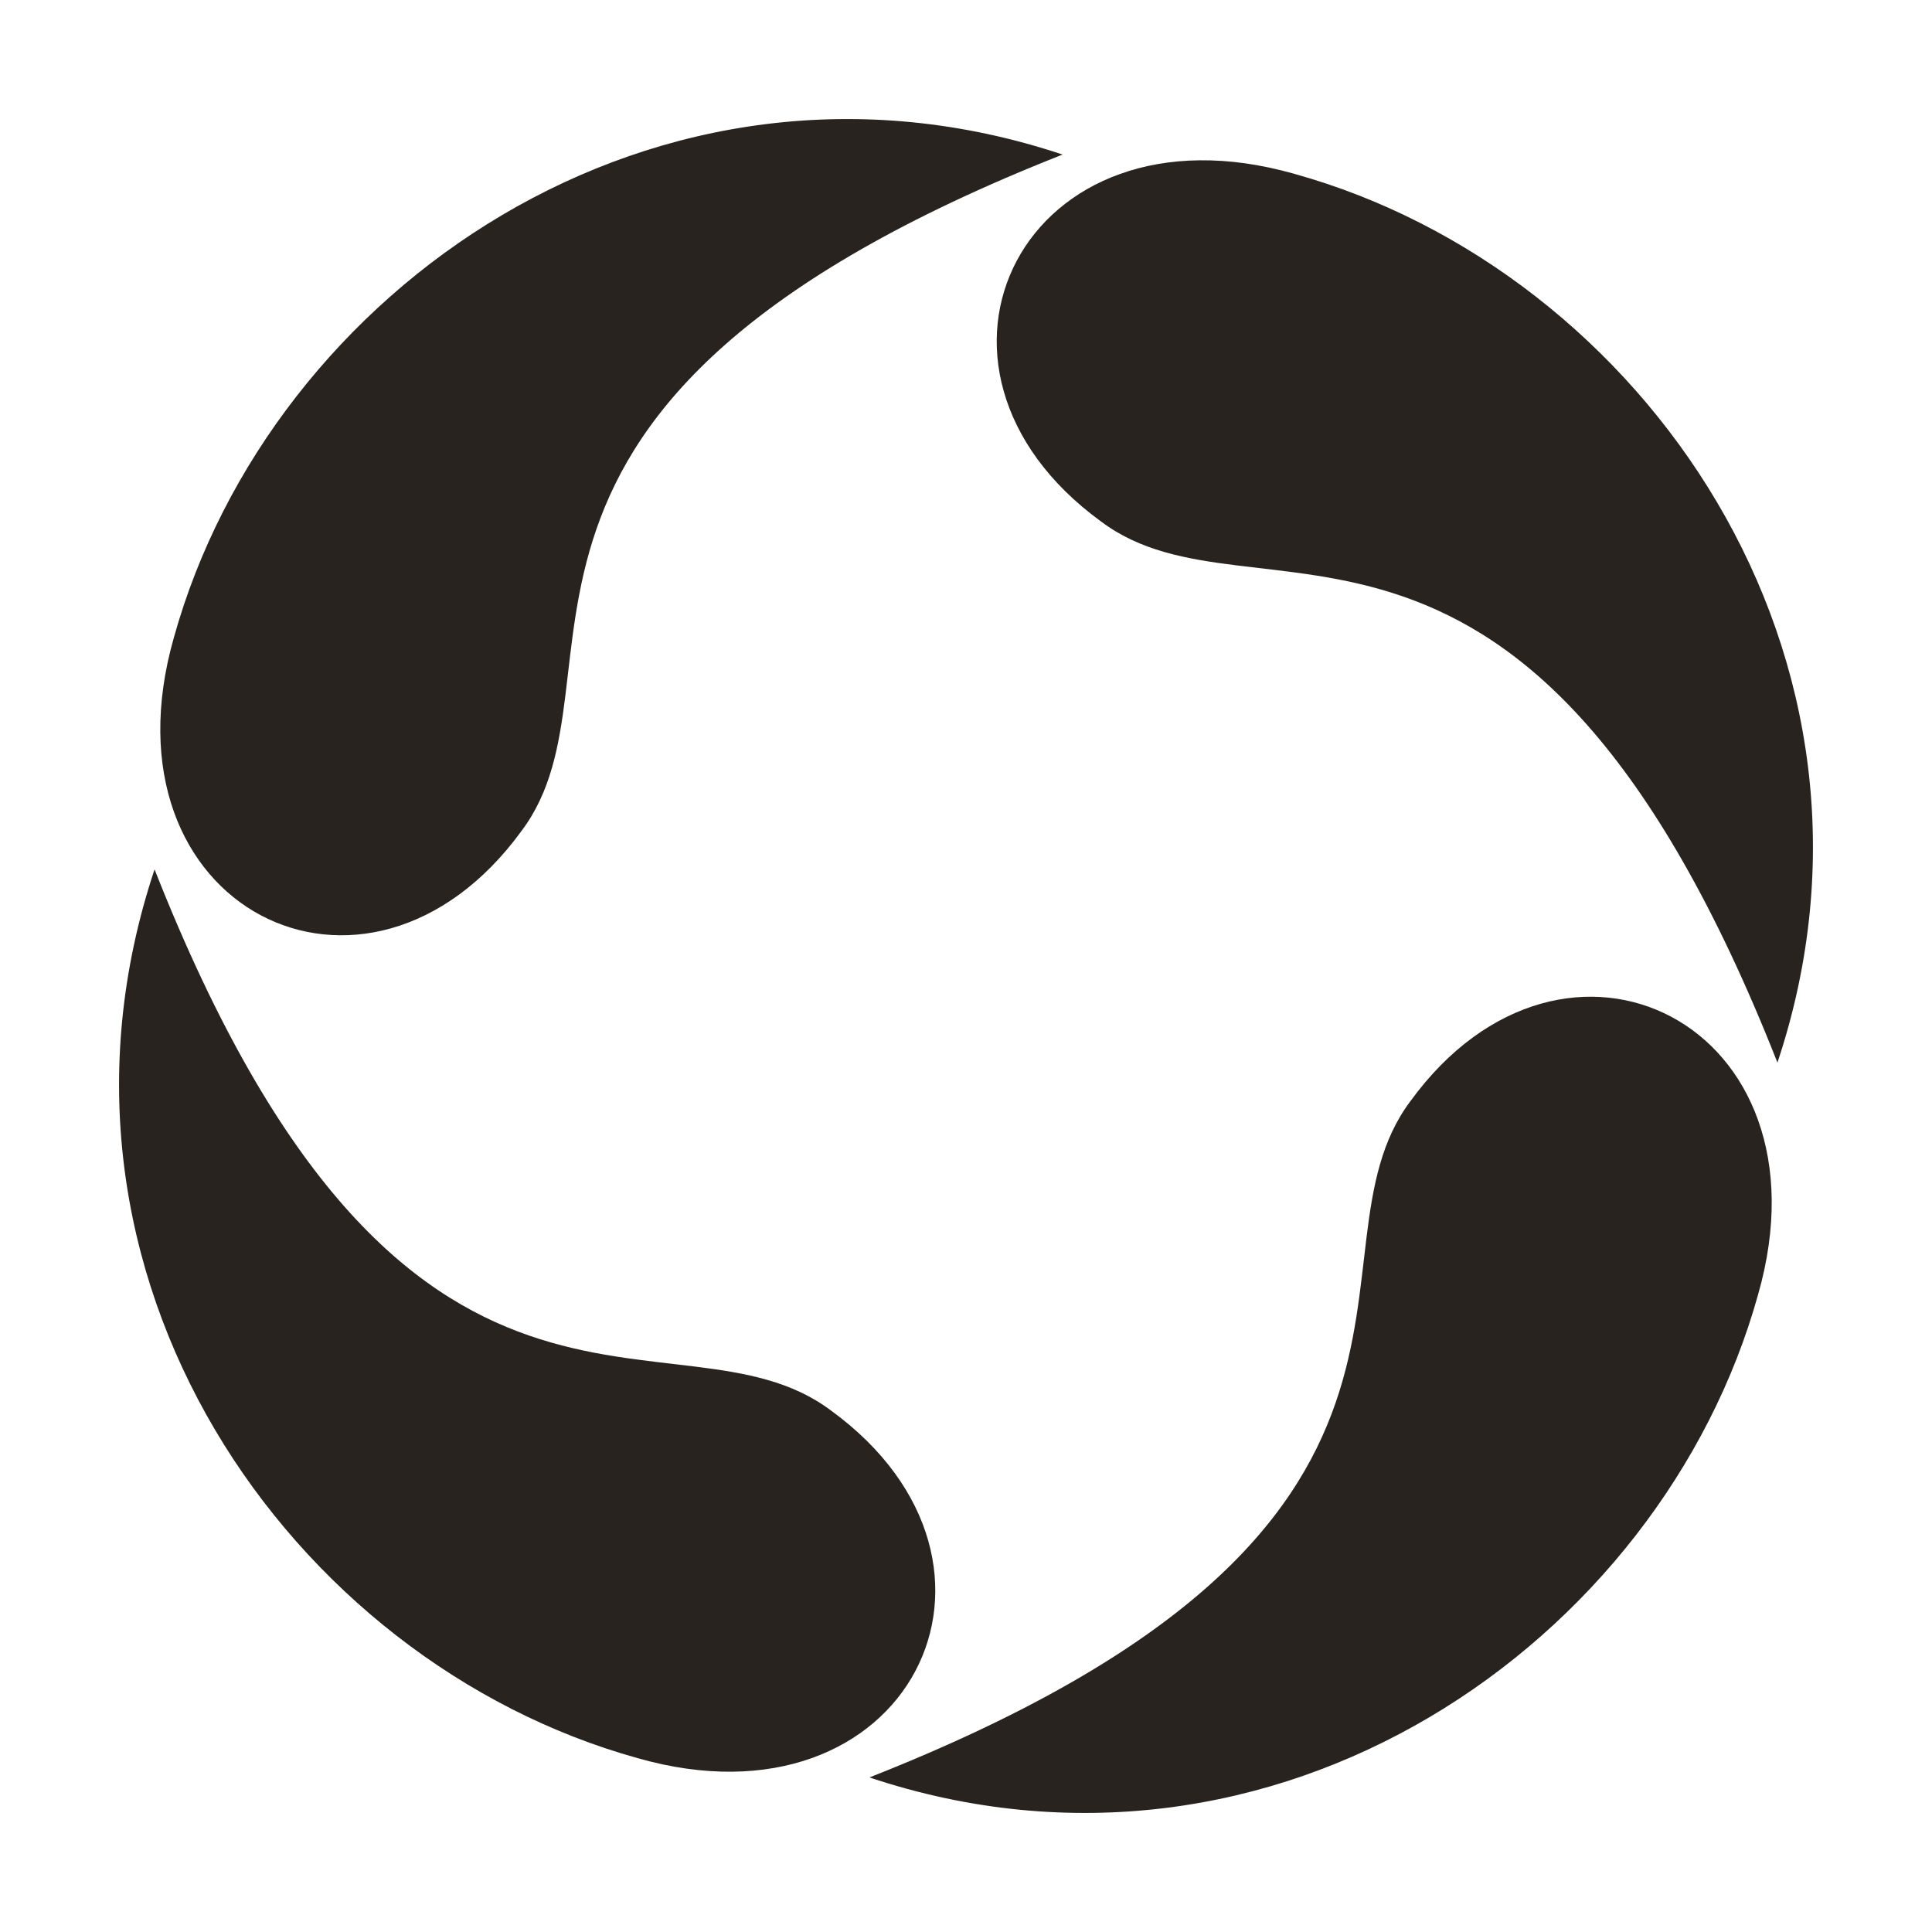
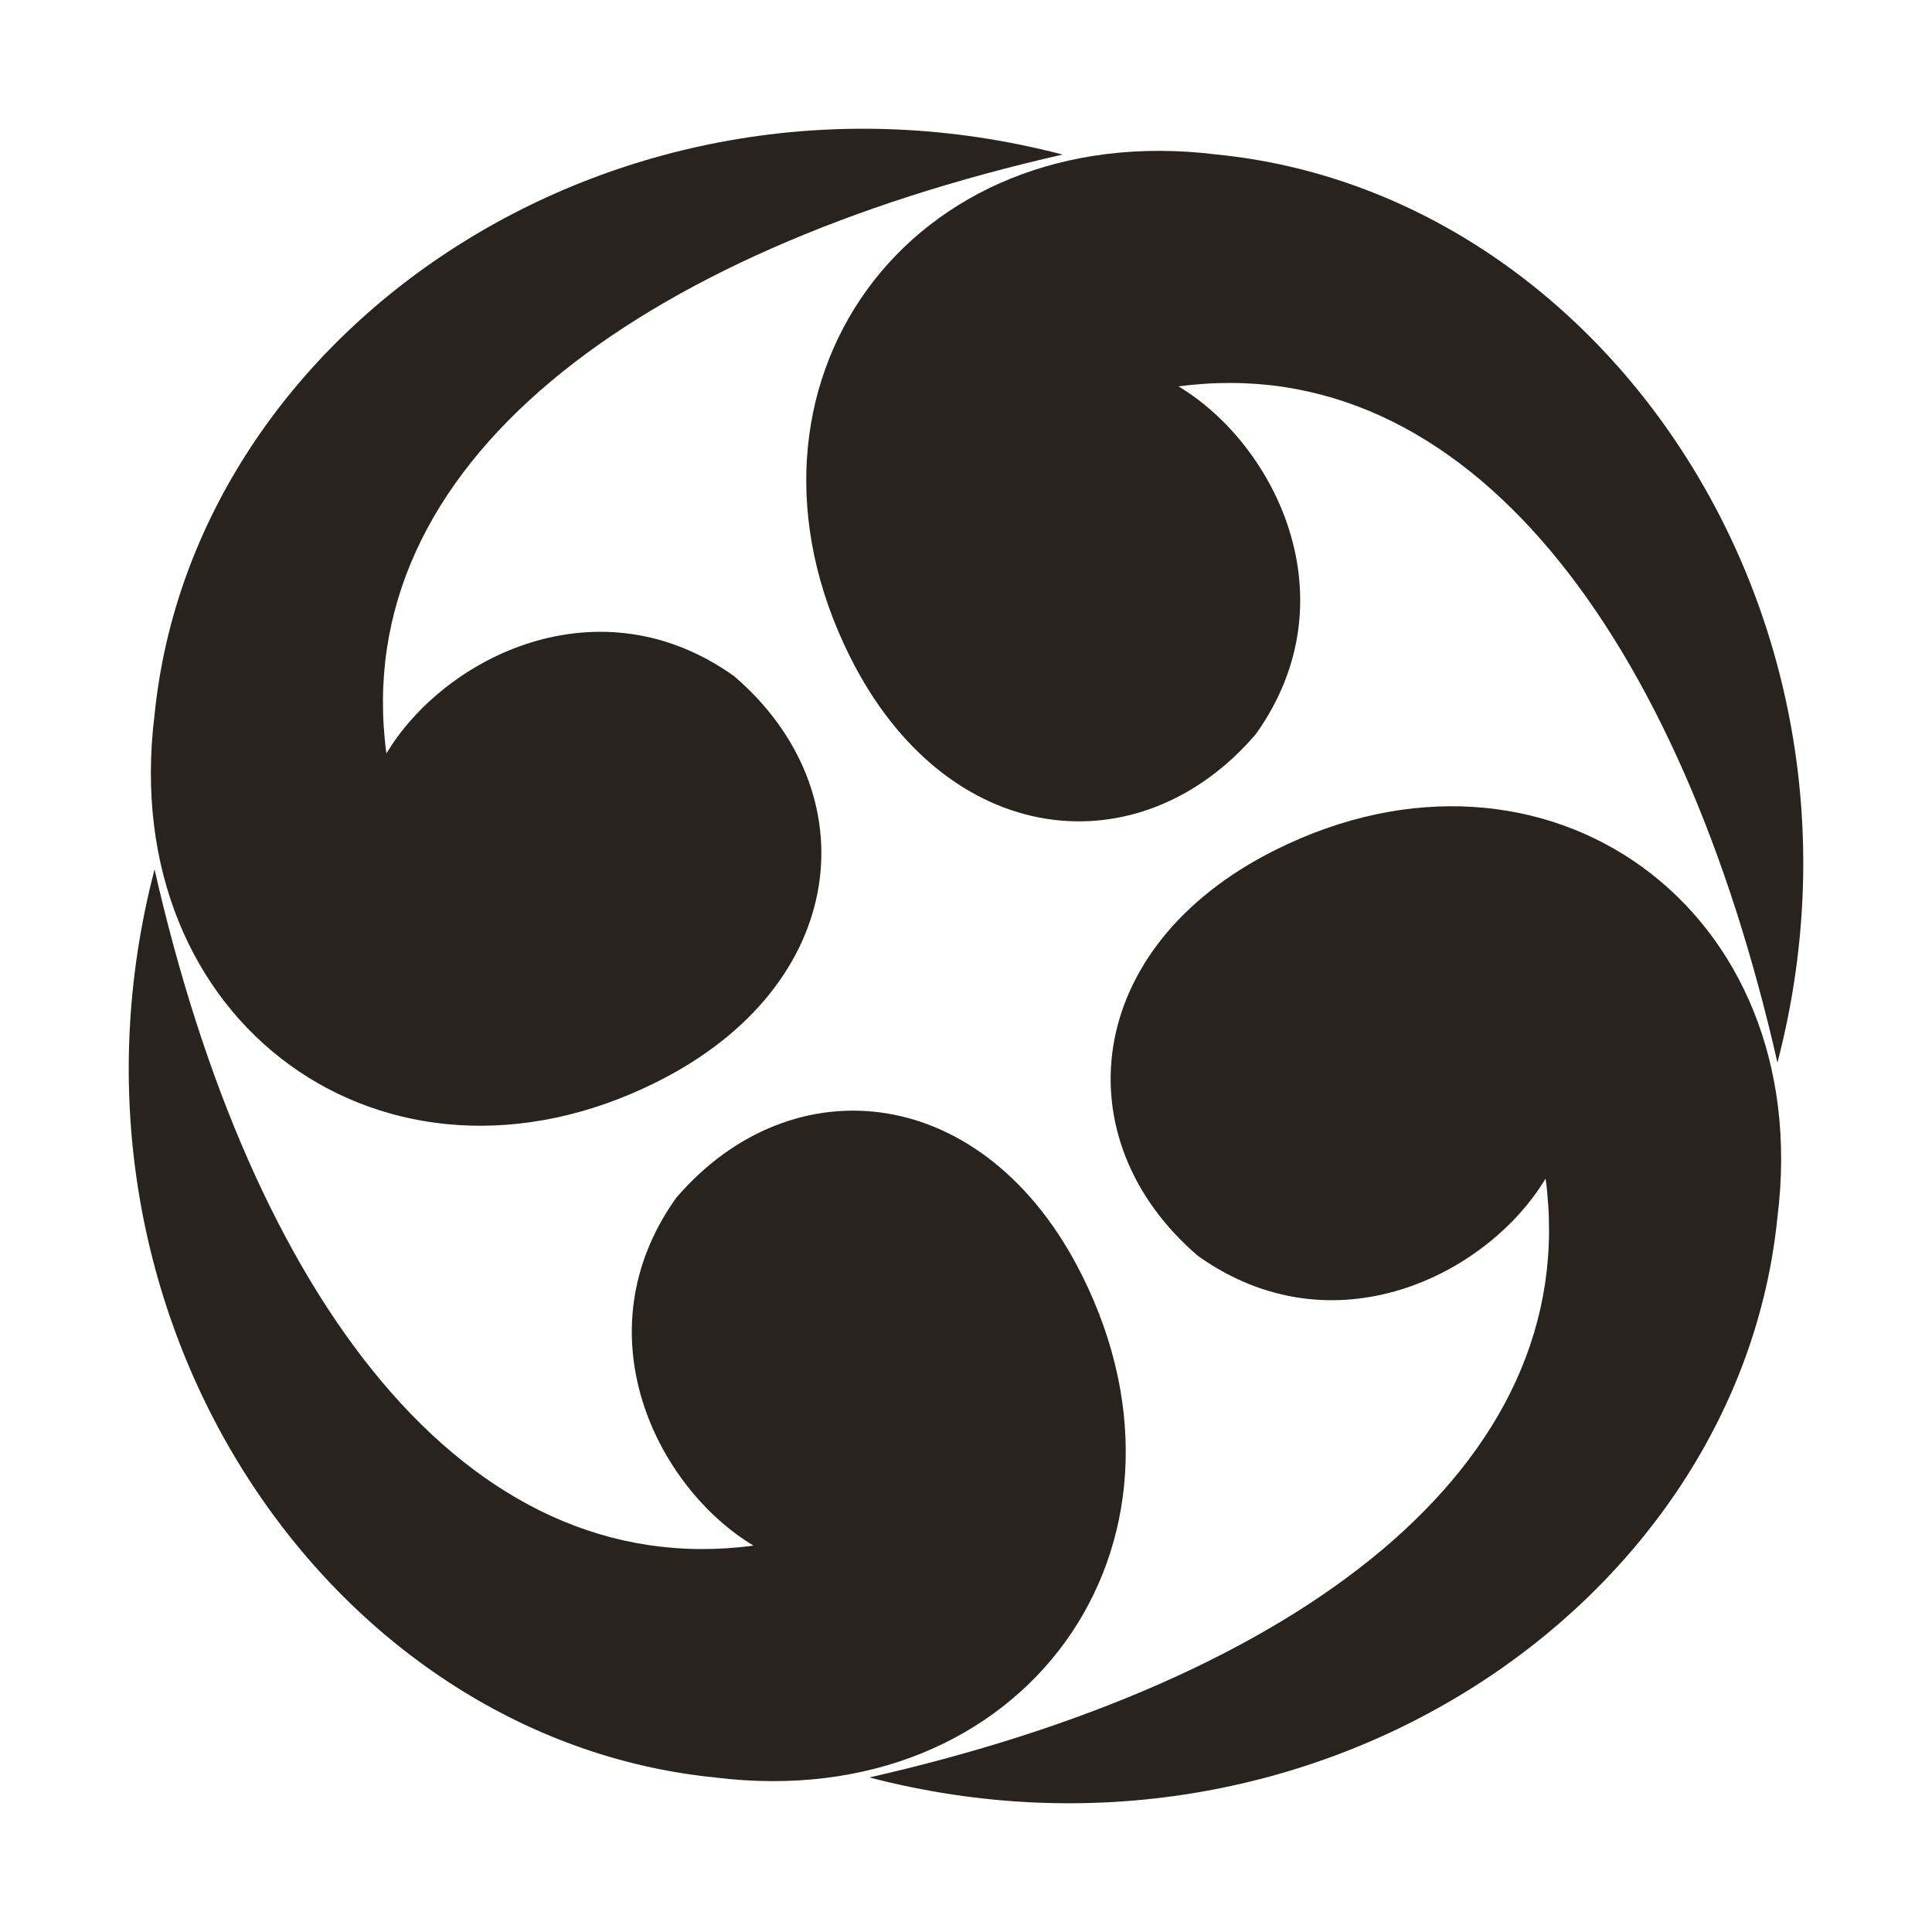
<svg xmlns="http://www.w3.org/2000/svg" viewBox="0 0 100 100" aria-hidden="true">
  <g fill="#292320">
-     <path d="M 55 8 C 34 1 14 15 9 33 C 5 47 19 54 27 43 C 33 35 22 21 55 8 Z" transform="rotate(0 50 50)" />
-     <path d="M 55 8 C 34 1 14 15 9 33 C 5 47 19 54 27 43 C 33 35 22 21 55 8 Z" transform="rotate(90 50 50)" />
-     <path d="M 55 8 C 34 1 14 15 9 33 C 5 47 19 54 27 43 C 33 35 22 21 55 8 Z" transform="rotate(180 50 50)" />
-     <path d="M 55 8 C 34 1 14 15 9 33 C 5 47 19 54 27 43 C 33 35 22 21 55 8 Z" transform="rotate(270 50 50)" />
+     <path d="M 55 8 C 32 2 10 17 8 37 C 6 53 20 63 34 56 C 44 51 45 41 38 35 C 31 30 23 34 20 39 C 18 24 33 13 55 8 Z" transform="rotate(0 50 50)" />
+     <path d="M 55 8 C 32 2 10 17 8 37 C 6 53 20 63 34 56 C 44 51 45 41 38 35 C 31 30 23 34 20 39 C 18 24 33 13 55 8 Z" transform="rotate(90 50 50)" />
+     <path d="M 55 8 C 32 2 10 17 8 37 C 6 53 20 63 34 56 C 44 51 45 41 38 35 C 31 30 23 34 20 39 C 18 24 33 13 55 8 Z" transform="rotate(180 50 50)" />
+     <path d="M 55 8 C 32 2 10 17 8 37 C 6 53 20 63 34 56 C 44 51 45 41 38 35 C 31 30 23 34 20 39 C 18 24 33 13 55 8 Z" transform="rotate(270 50 50)" />
  </g>
</svg>
